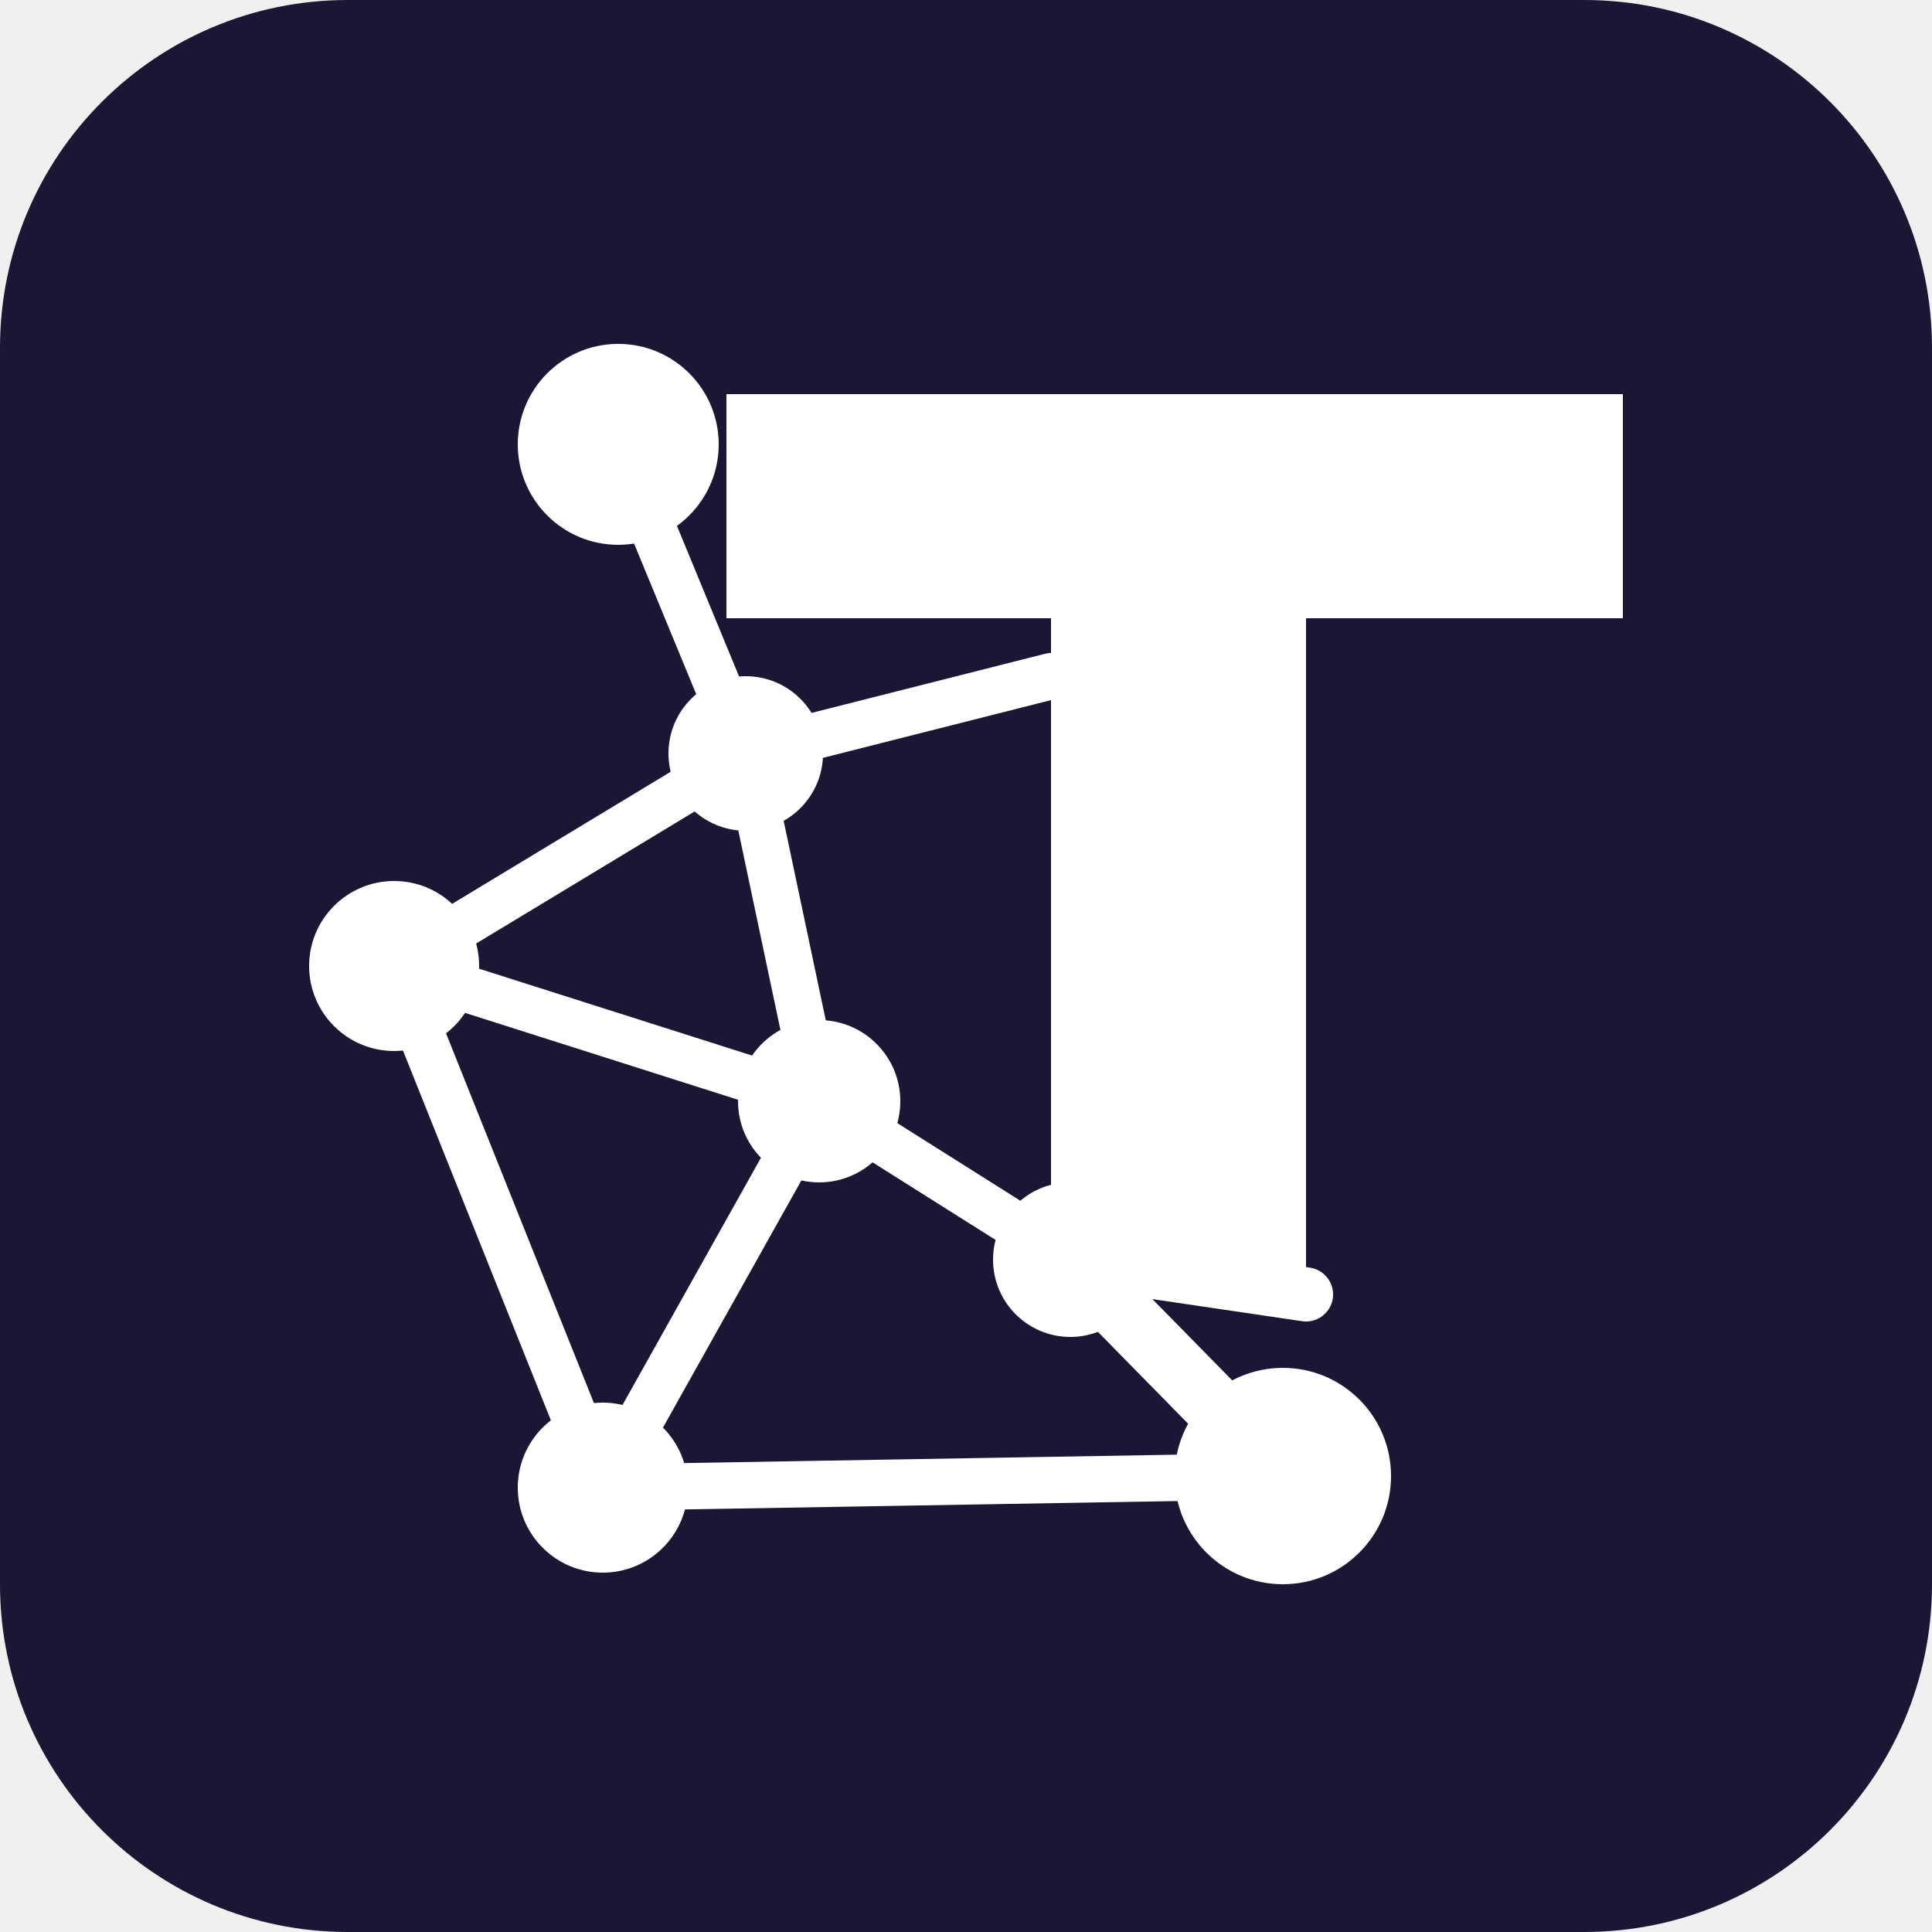
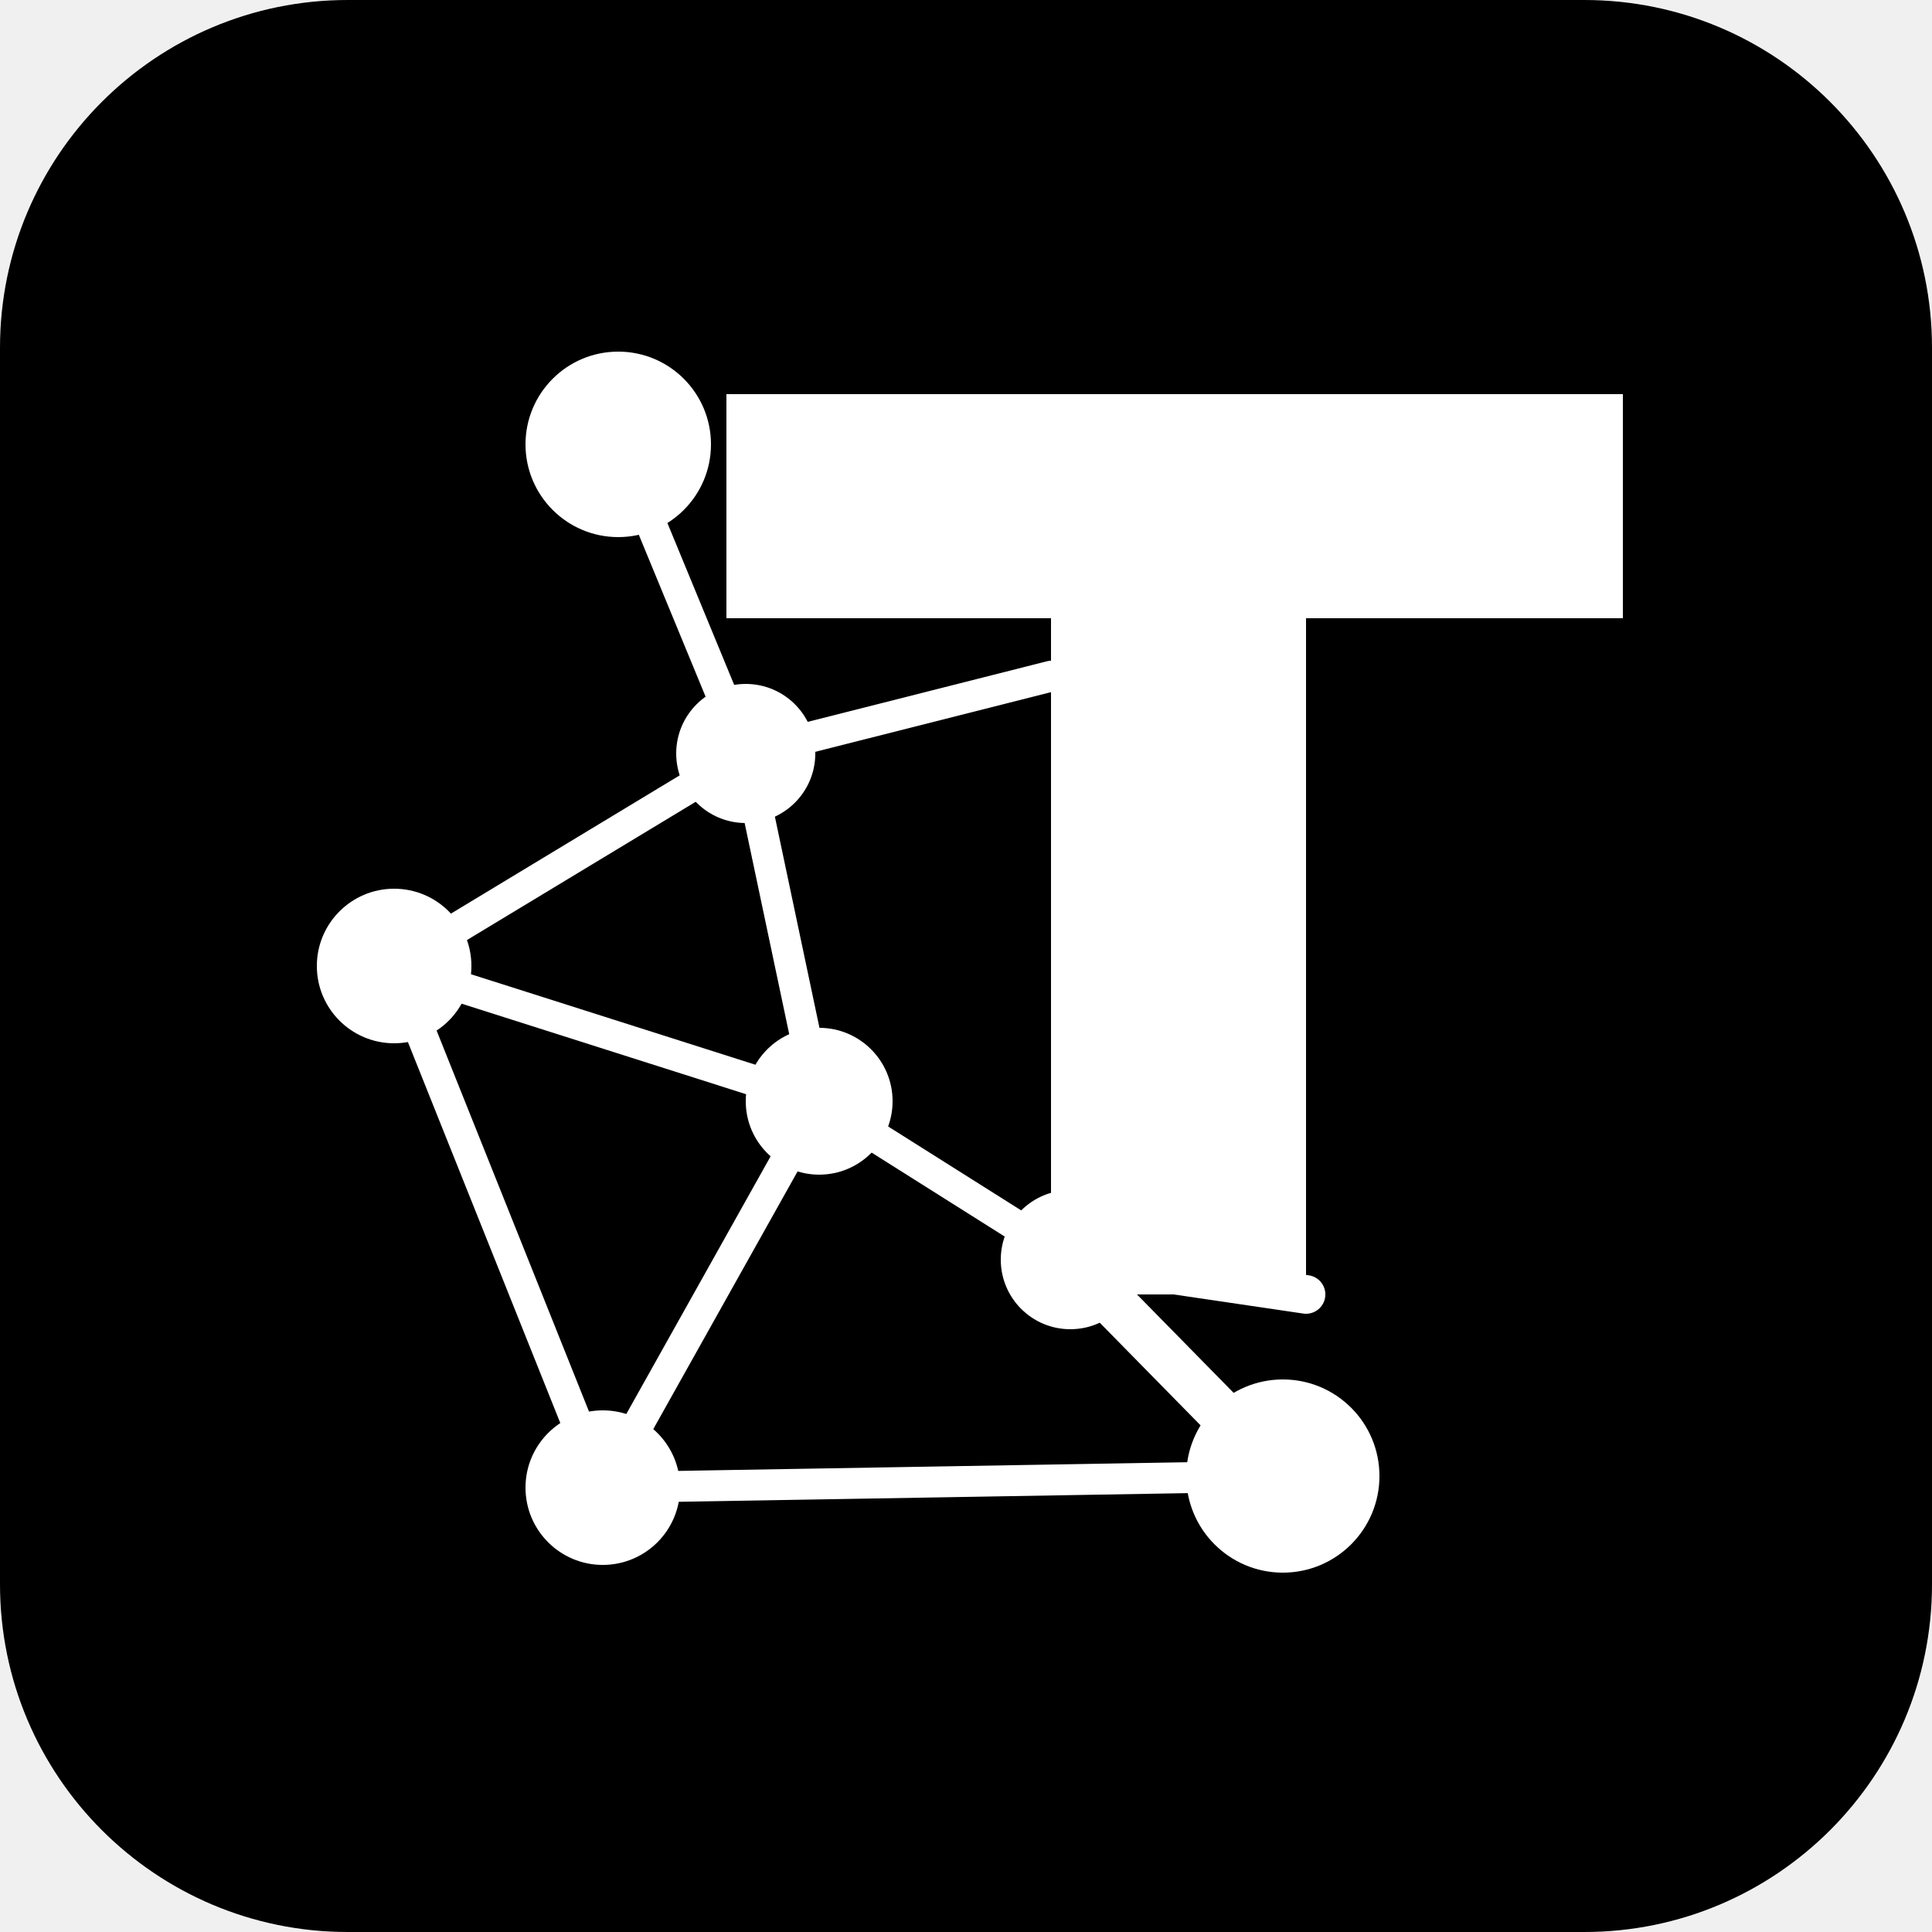
- <svg xmlns="http://www.w3.org/2000/svg" viewBox="0 0 500 500" width="32" height="32">
-   <rect width="500" height="500" rx="90" fill="#1A1633" />
-   <g stroke="#FFFFFF" stroke-width="12" stroke-linecap="round" stroke-linejoin="round">
-     <line x1="160" y1="115" x2="193" y2="195" />
-     <line x1="193" y1="195" x2="272" y2="175" />
-     <line x1="193" y1="195" x2="102" y2="250" />
-     <line x1="193" y1="195" x2="212" y2="285" />
-     <line x1="102" y1="250" x2="212" y2="285" />
-     <line x1="102" y1="250" x2="156" y2="385" />
-     <line x1="212" y1="285" x2="156" y2="385" />
-     <line x1="212" y1="285" x2="277" y2="326" />
-     <line x1="156" y1="385" x2="332" y2="382" />
-     <line x1="277" y1="326" x2="332" y2="382" stroke-width="16" />
-     <line x1="277" y1="326" x2="338" y2="335" stroke-width="14" />
-   </g>
-   <path d="M 188 102 L 420 102 L 420 160 L 338 160 L 338 335 L 272 335 L 272 160 L 188 160 Z" fill="#FFFFFF" />
-   <g fill="#FFFFFF">
-     <circle cx="160" cy="115" r="26" />
-     <circle cx="193" cy="195" r="20" />
-     <circle cx="102" cy="250" r="22" />
-     <circle cx="212" cy="285" r="21" />
-     <circle cx="156" cy="385" r="22" />
-     <circle cx="277" cy="326" r="20" />
-     <circle cx="332" cy="382" r="28" />
+ <svg xmlns="http://www.w3.org/2000/svg" viewBox="0 0 500 500" width="100%" height="100%">
+   <defs>
+     <clipPath id="talentioFaviconClip">
+       <rect width="500" height="500" rx="90" ry="90" />
+     </clipPath>
+   </defs>
+   <rect width="500" height="500" rx="90" ry="90" fill="#000000" />
+   <g clip-path="url(#talentioFaviconClip)">
+     <g stroke="#FFFFFF" stroke-width="8" stroke-linecap="round" stroke-linejoin="round">
+       <line x1="160" y1="115" x2="193" y2="195" />
+       <line x1="193" y1="195" x2="272" y2="175" />
+       <line x1="193" y1="195" x2="102" y2="250" />
+       <line x1="193" y1="195" x2="212" y2="285" />
+       <line x1="102" y1="250" x2="212" y2="285" />
+       <line x1="102" y1="250" x2="156" y2="385" />
+       <line x1="212" y1="285" x2="156" y2="385" />
+       <line x1="212" y1="285" x2="277" y2="326" />
+       <line x1="156" y1="385" x2="332" y2="382" />
+       <line x1="277" y1="326" x2="332" y2="382" stroke-width="12" />
+       <line x1="277" y1="326" x2="338" y2="335" stroke-width="10" />
+     </g>
+     <path d="M 188 102 L 420 102 L 420 160 L 338 160 L 338 335 L 272 335 L 272 160 L 188 160 Z" fill="#FFFFFF" />
+     <g fill="#FFFFFF">
+       <circle cx="160" cy="115" r="24" />
+       <circle cx="193" cy="195" r="18" />
+       <circle cx="102" cy="250" r="20" />
+       <circle cx="212" cy="285" r="19" />
+       <circle cx="156" cy="385" r="20" />
+       <circle cx="277" cy="326" r="18" />
+       <circle cx="332" cy="382" r="25" />
+     </g>
  </g>
</svg>
